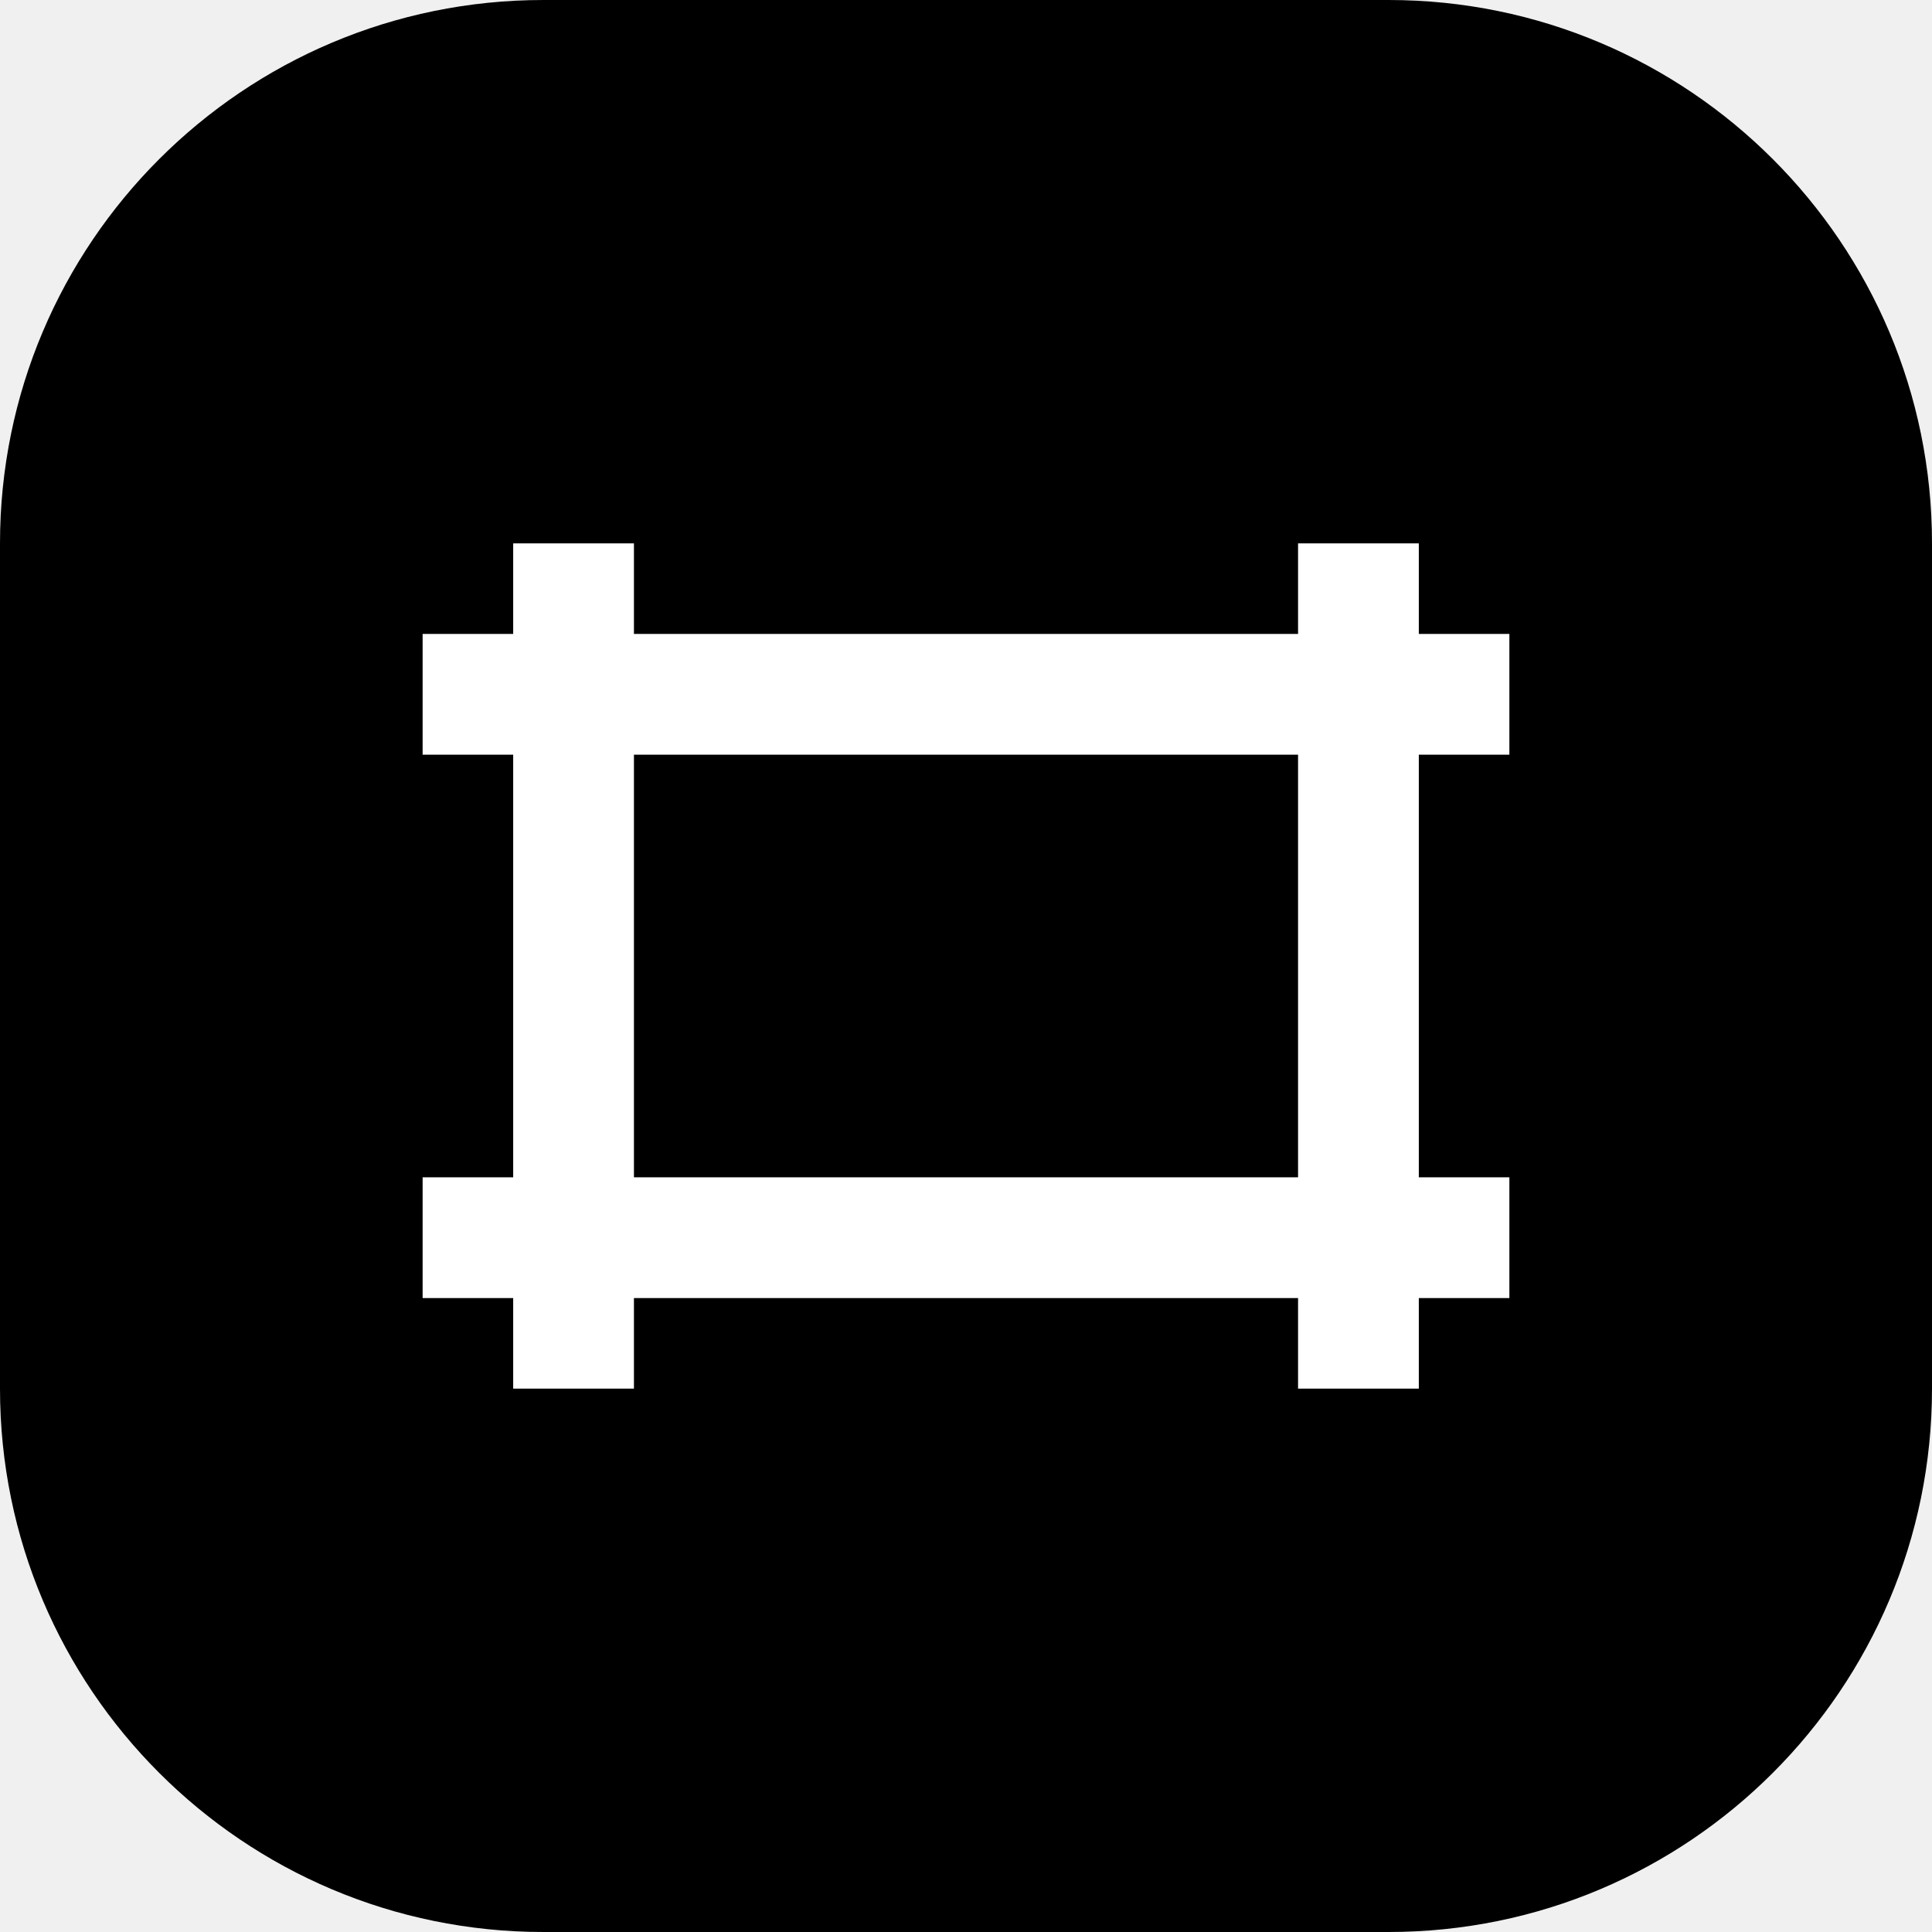
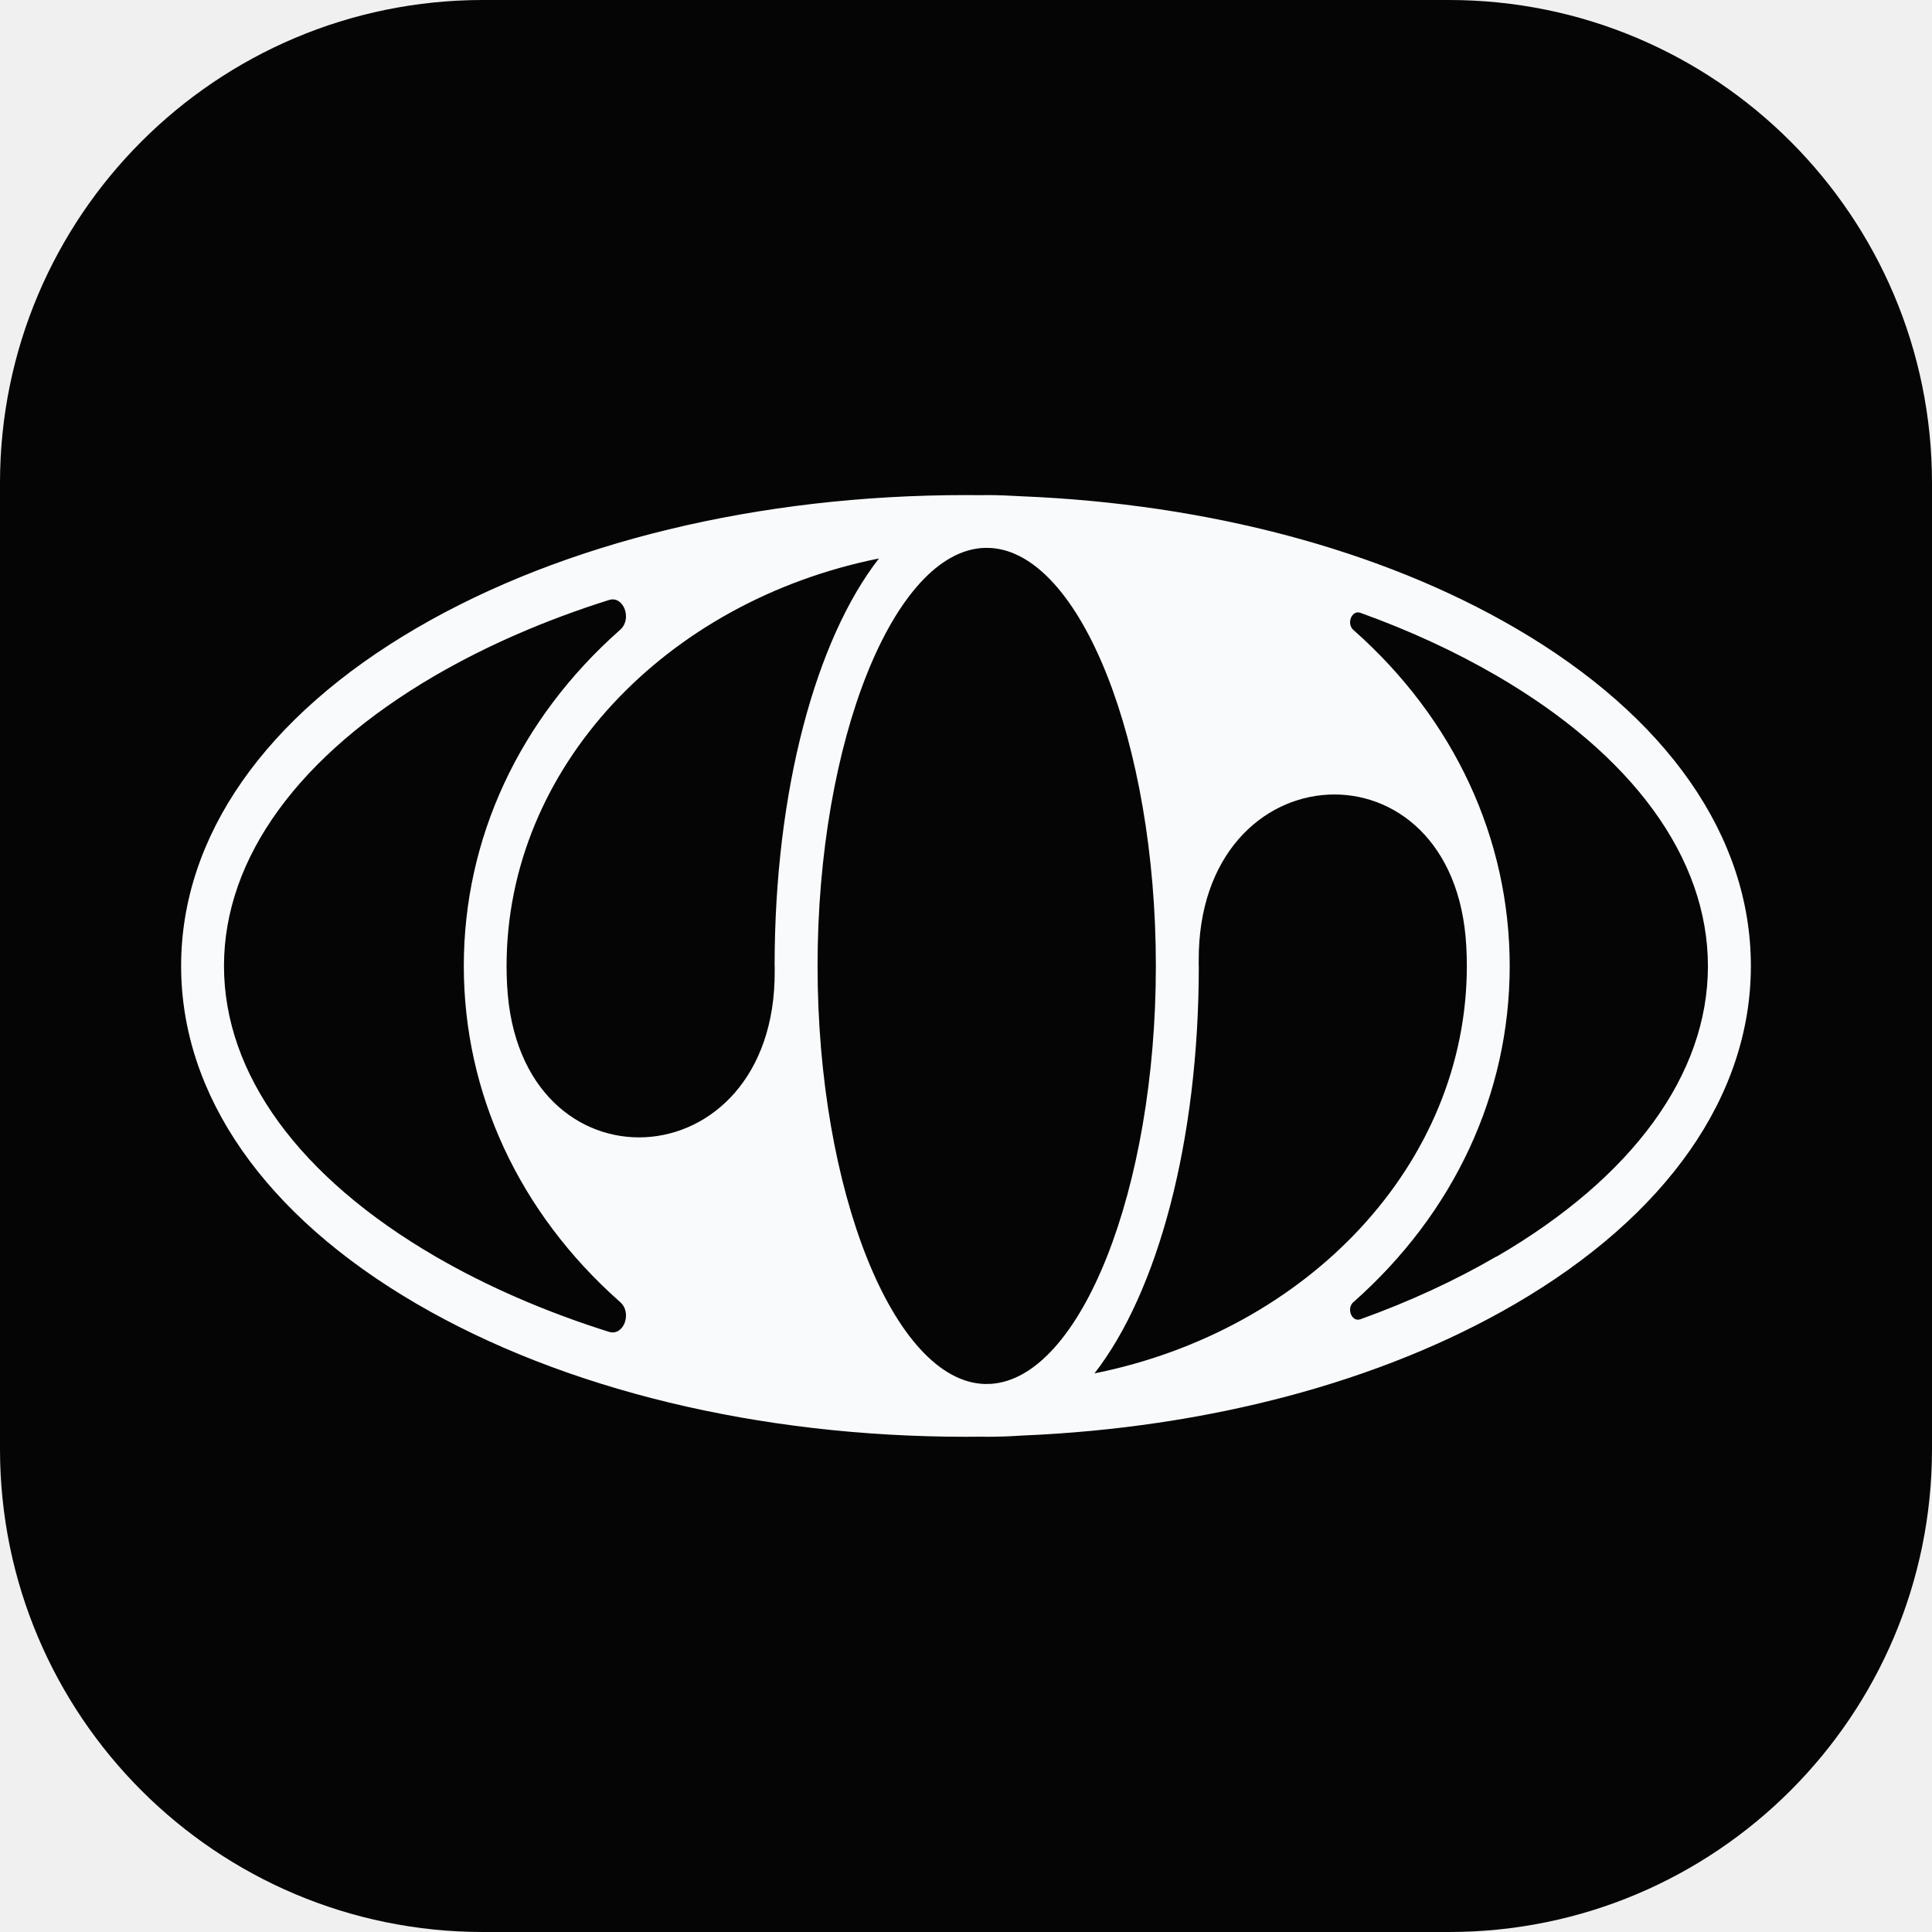
<svg xmlns="http://www.w3.org/2000/svg" width="64" height="64" viewBox="0 0 64 64" fill="none">
-   <rect width="64" height="64" rx="18" fill="#000" />
-   <path d="M17 18H21V46H17V18ZM43 18H47V46H43V18ZM50 21V25H14V21H50ZM14 43V39H50V43H14Z" fill="#fff" />
+   <rect width="64" height="64" rx="16" fill="#050505" />
+   <g transform="translate(6 16.4) scale(.35135) translate(-240 0)">
+     <path d="M365.762 12.517C353.156 5.176 336.806 0.833 319.261 0.115C318.168 0.052 317.067 0 315.957 0C315.796 0 315.635 0 315.474 0.01C314.983 0.01 314.491 0 314 0C294.481 0 276.098 4.447 262.238 12.517C247.896 20.869 240 32.189 240 44.394C240 56.598 247.896 67.928 262.238 76.27C276.098 84.34 294.481 88.787 314 88.787C314.491 88.787 314.983 88.787 315.474 88.777C315.635 88.777 315.796 88.787 315.957 88.787C317.067 88.787 318.168 88.745 319.261 88.672C336.806 87.944 353.156 83.612 365.762 76.27C380.104 67.918 388 56.598 388 44.394C388 32.189 380.104 20.859 365.762 12.517ZM331.901 44.394C331.901 65.45 324.81 83.278 316.33 83.799C316.143 83.799 315.957 83.799 315.762 83.809C307.206 83.549 300.005 65.606 300.005 44.394C300.005 23.181 307.206 5.248 315.762 4.978C315.948 4.978 316.135 4.978 316.33 4.988C324.81 5.498 331.901 23.327 331.901 44.394ZM295.964 44.394C295.964 44.56 295.964 44.727 295.964 44.893C296.057 64.898 271.777 66.179 270.735 46.216C270.701 45.612 270.684 45.008 270.684 44.404C270.684 25.701 285.705 10.008 305.791 5.977C299.861 13.6 295.955 27.794 295.955 44.404L295.964 44.394ZM335.942 44.394C335.942 44.227 335.942 44.06 335.942 43.894C335.848 23.889 360.128 22.608 361.17 42.571C361.204 43.175 361.221 43.779 361.221 44.383C361.221 63.086 346.201 78.779 326.114 82.81C332.045 75.187 335.95 60.993 335.95 44.383L335.942 44.394ZM263.966 71.781C251.115 64.305 244.041 54.578 244.041 44.394C244.041 34.209 251.123 24.483 263.966 17.006C268.88 14.152 274.386 11.768 280.342 9.893C281.714 9.456 282.553 11.674 281.401 12.694L281.342 12.746C271.87 21.14 266.652 32.387 266.652 44.394C266.652 56.401 271.87 67.647 281.342 76.041L281.401 76.093C282.553 77.113 281.723 79.321 280.342 78.894C274.395 77.02 268.88 74.635 263.966 71.781ZM364.025 71.781C360.103 74.062 355.791 76.051 351.182 77.707C350.369 77.999 349.844 76.686 350.53 76.082L350.572 76.051C360.044 67.658 365.262 56.411 365.262 44.404C365.262 32.397 360.044 21.15 350.572 12.757L350.53 12.726C349.844 12.121 350.369 10.809 351.182 11.101C355.791 12.757 360.103 14.746 364.025 17.026C376.877 24.503 383.951 34.23 383.951 44.414C383.951 54.599 376.877 64.325 364.025 71.802V71.781Z" fill="#f9fafb" />
+   </g>
</svg>
